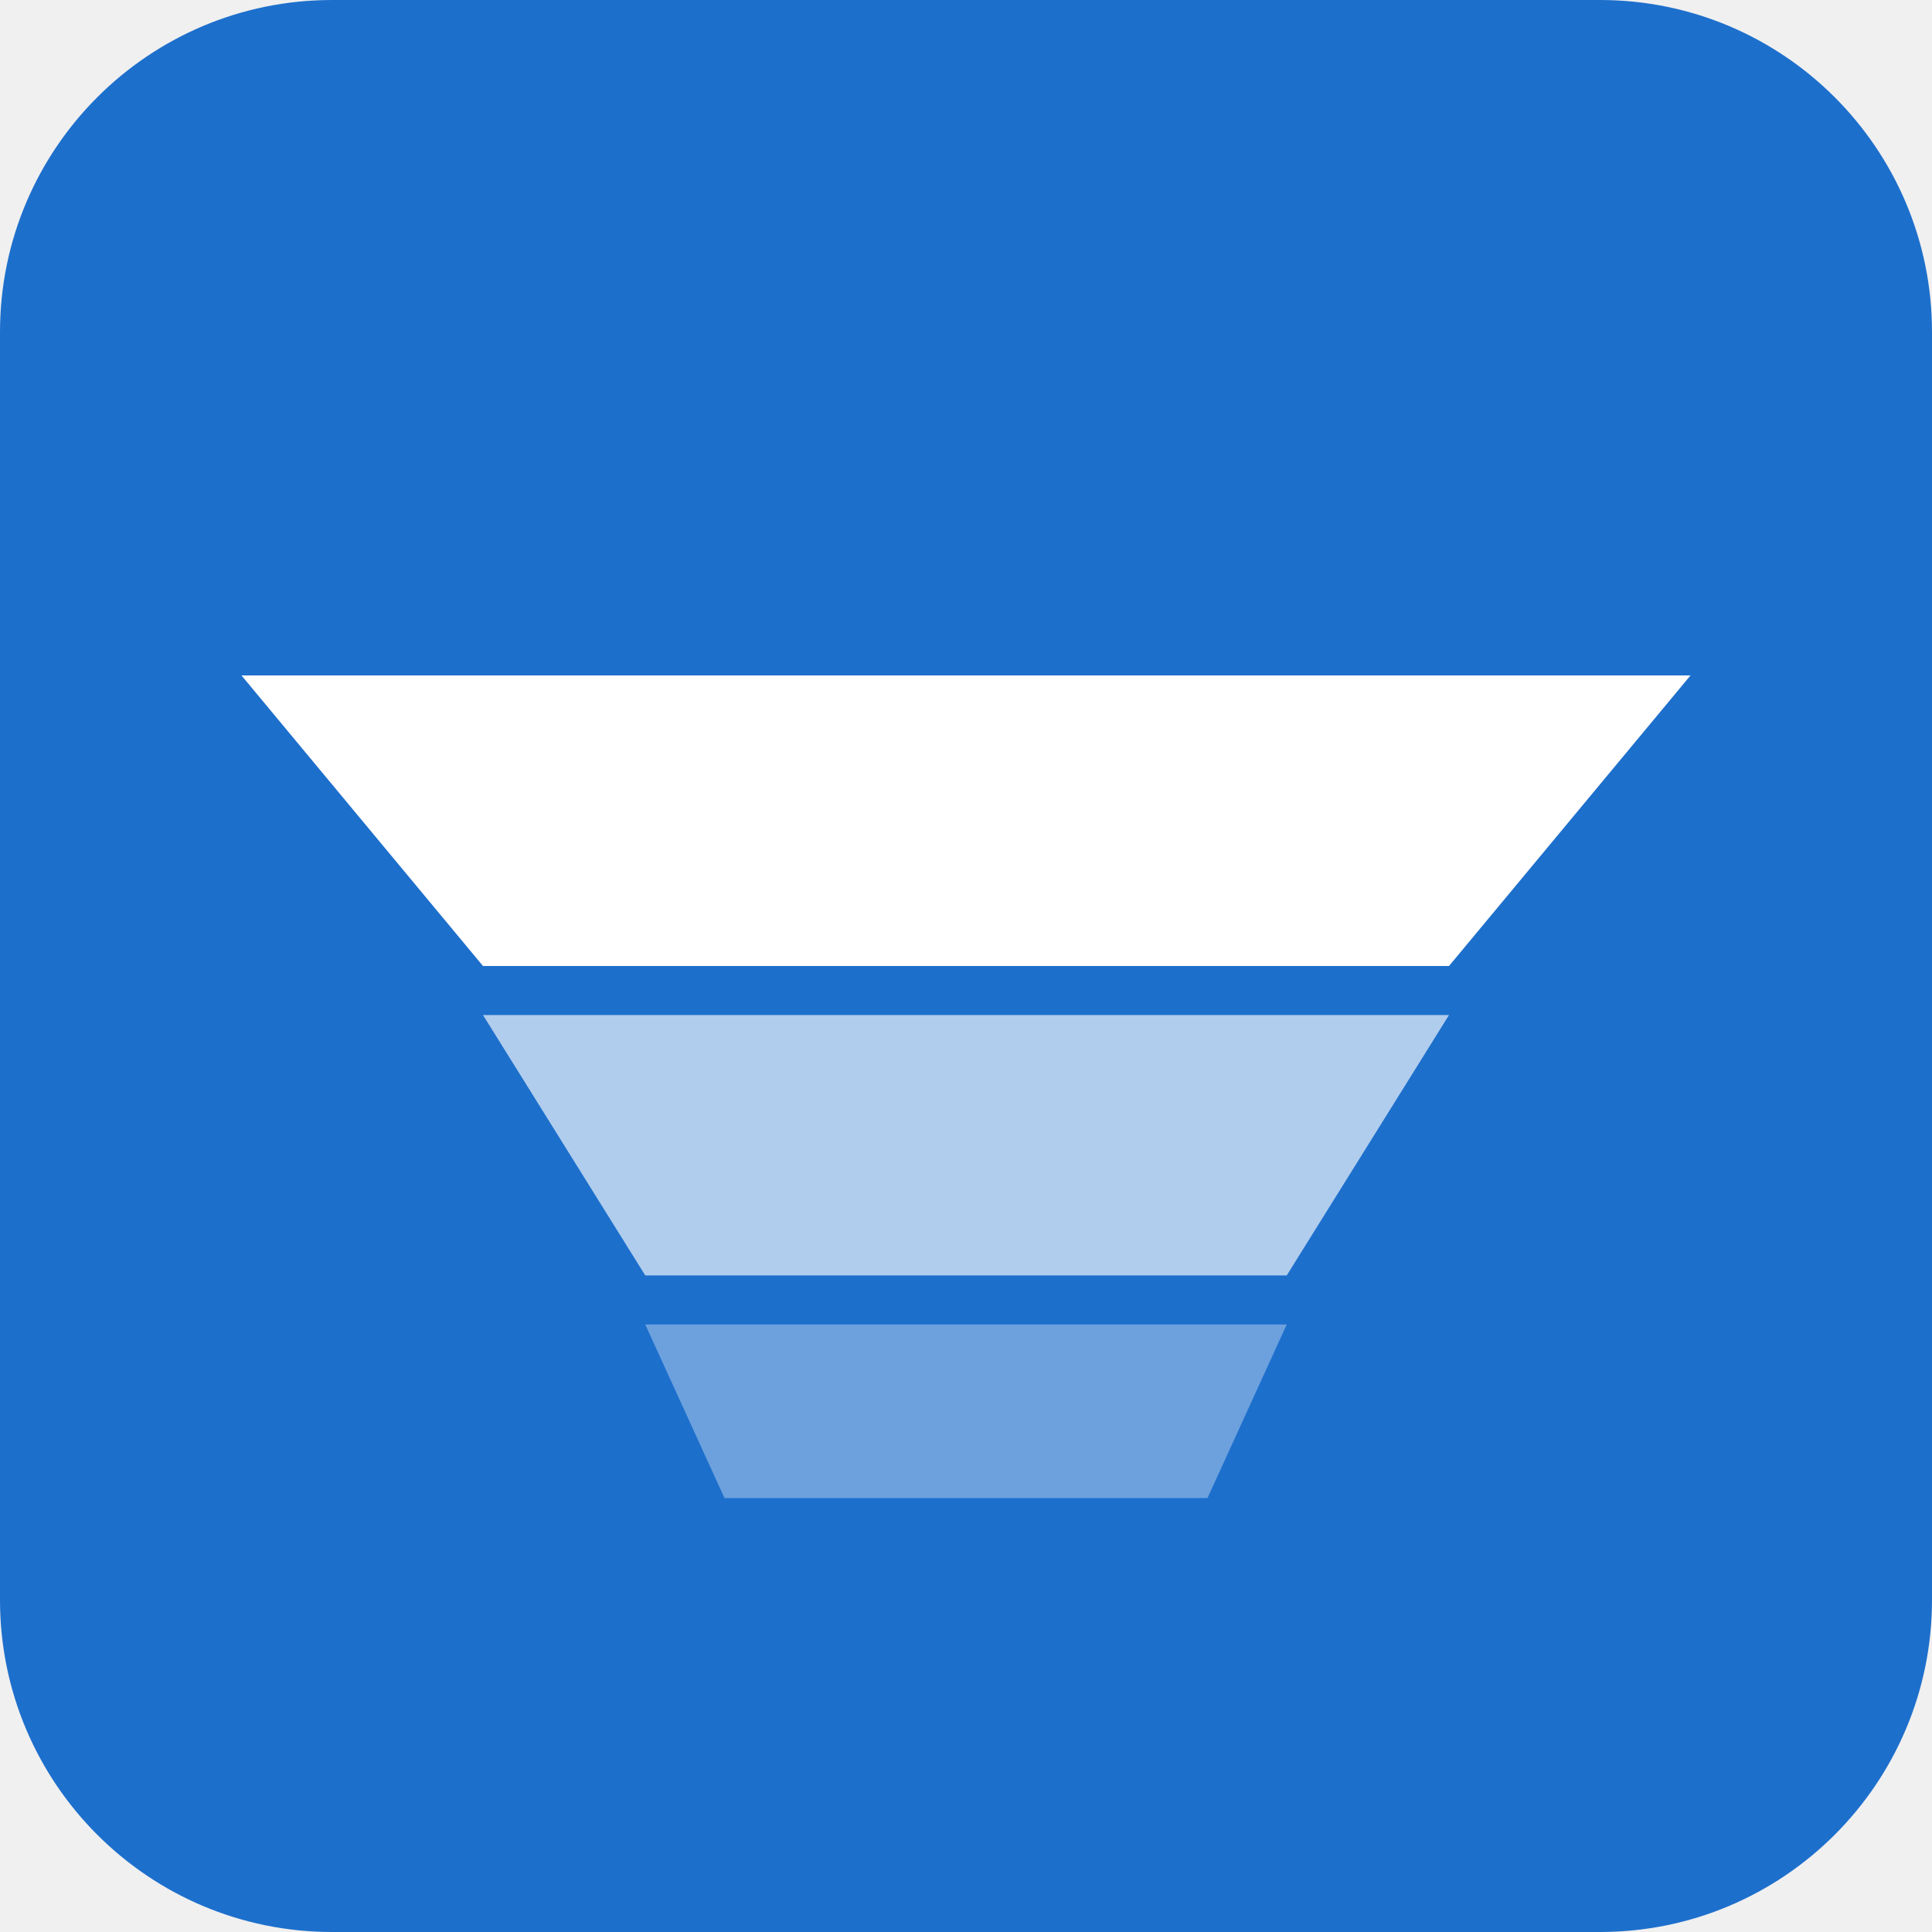
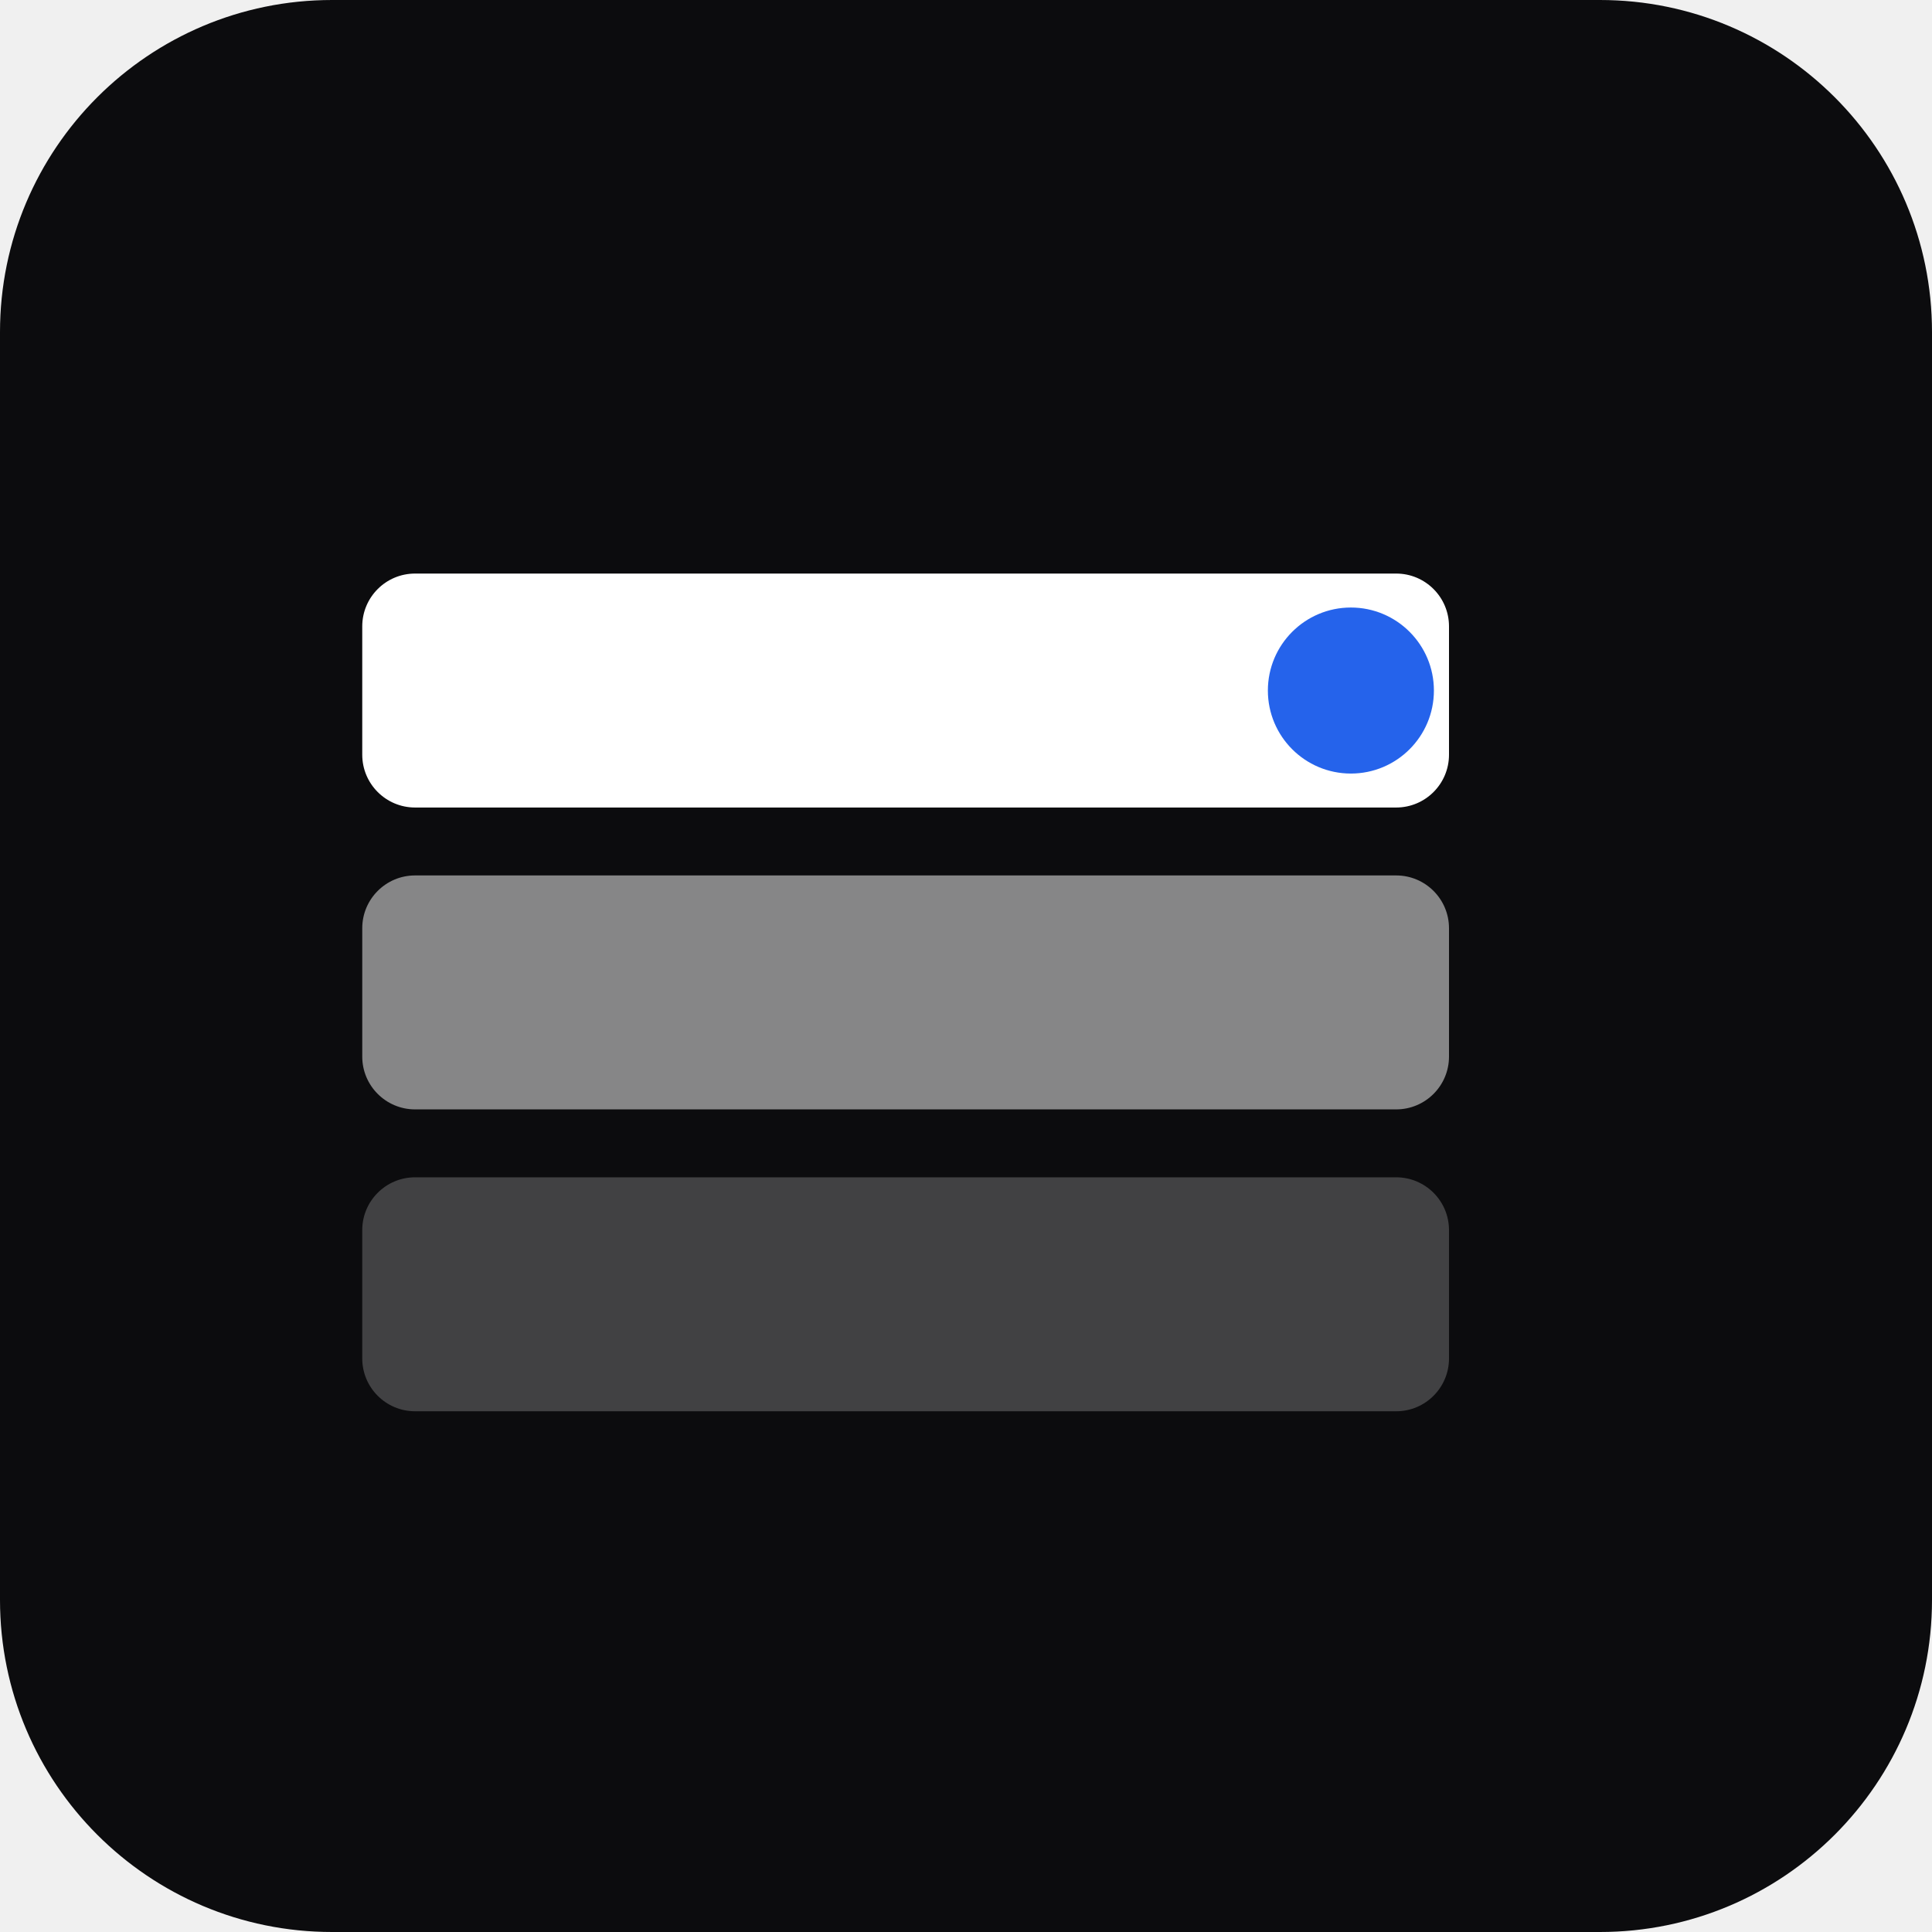
<svg xmlns="http://www.w3.org/2000/svg" viewBox="0 0 512 512" fill="none">
-   <rect width="512" height="512" rx="88" fill="#1D6FCC" />
-   <path d="M64 179 L448 179 L384 256 L128 256 Z" fill="white" />
-   <path d="M128 269 L384 269 L341 338 L171 338 Z" fill="white" fill-opacity="0.65" />
-   <path d="M171 351 L341 351 L320 397 L192 397 Z" fill="white" fill-opacity="0.35" />
+   <rect width="512" height="512" rx="88" fill="#0c0c0e" />
+   <rect x="96" y="152" width="288" height="62" rx="14" fill="white" />
+   <rect x="96" y="232" width="288" height="62" rx="14" fill="white" fill-opacity="0.5" />
+   <rect x="96" y="312" width="288" height="62" rx="14" fill="white" fill-opacity="0.22" />
+   <circle cx="358" cy="183" r="22" fill="#2563eb" />
</svg>
